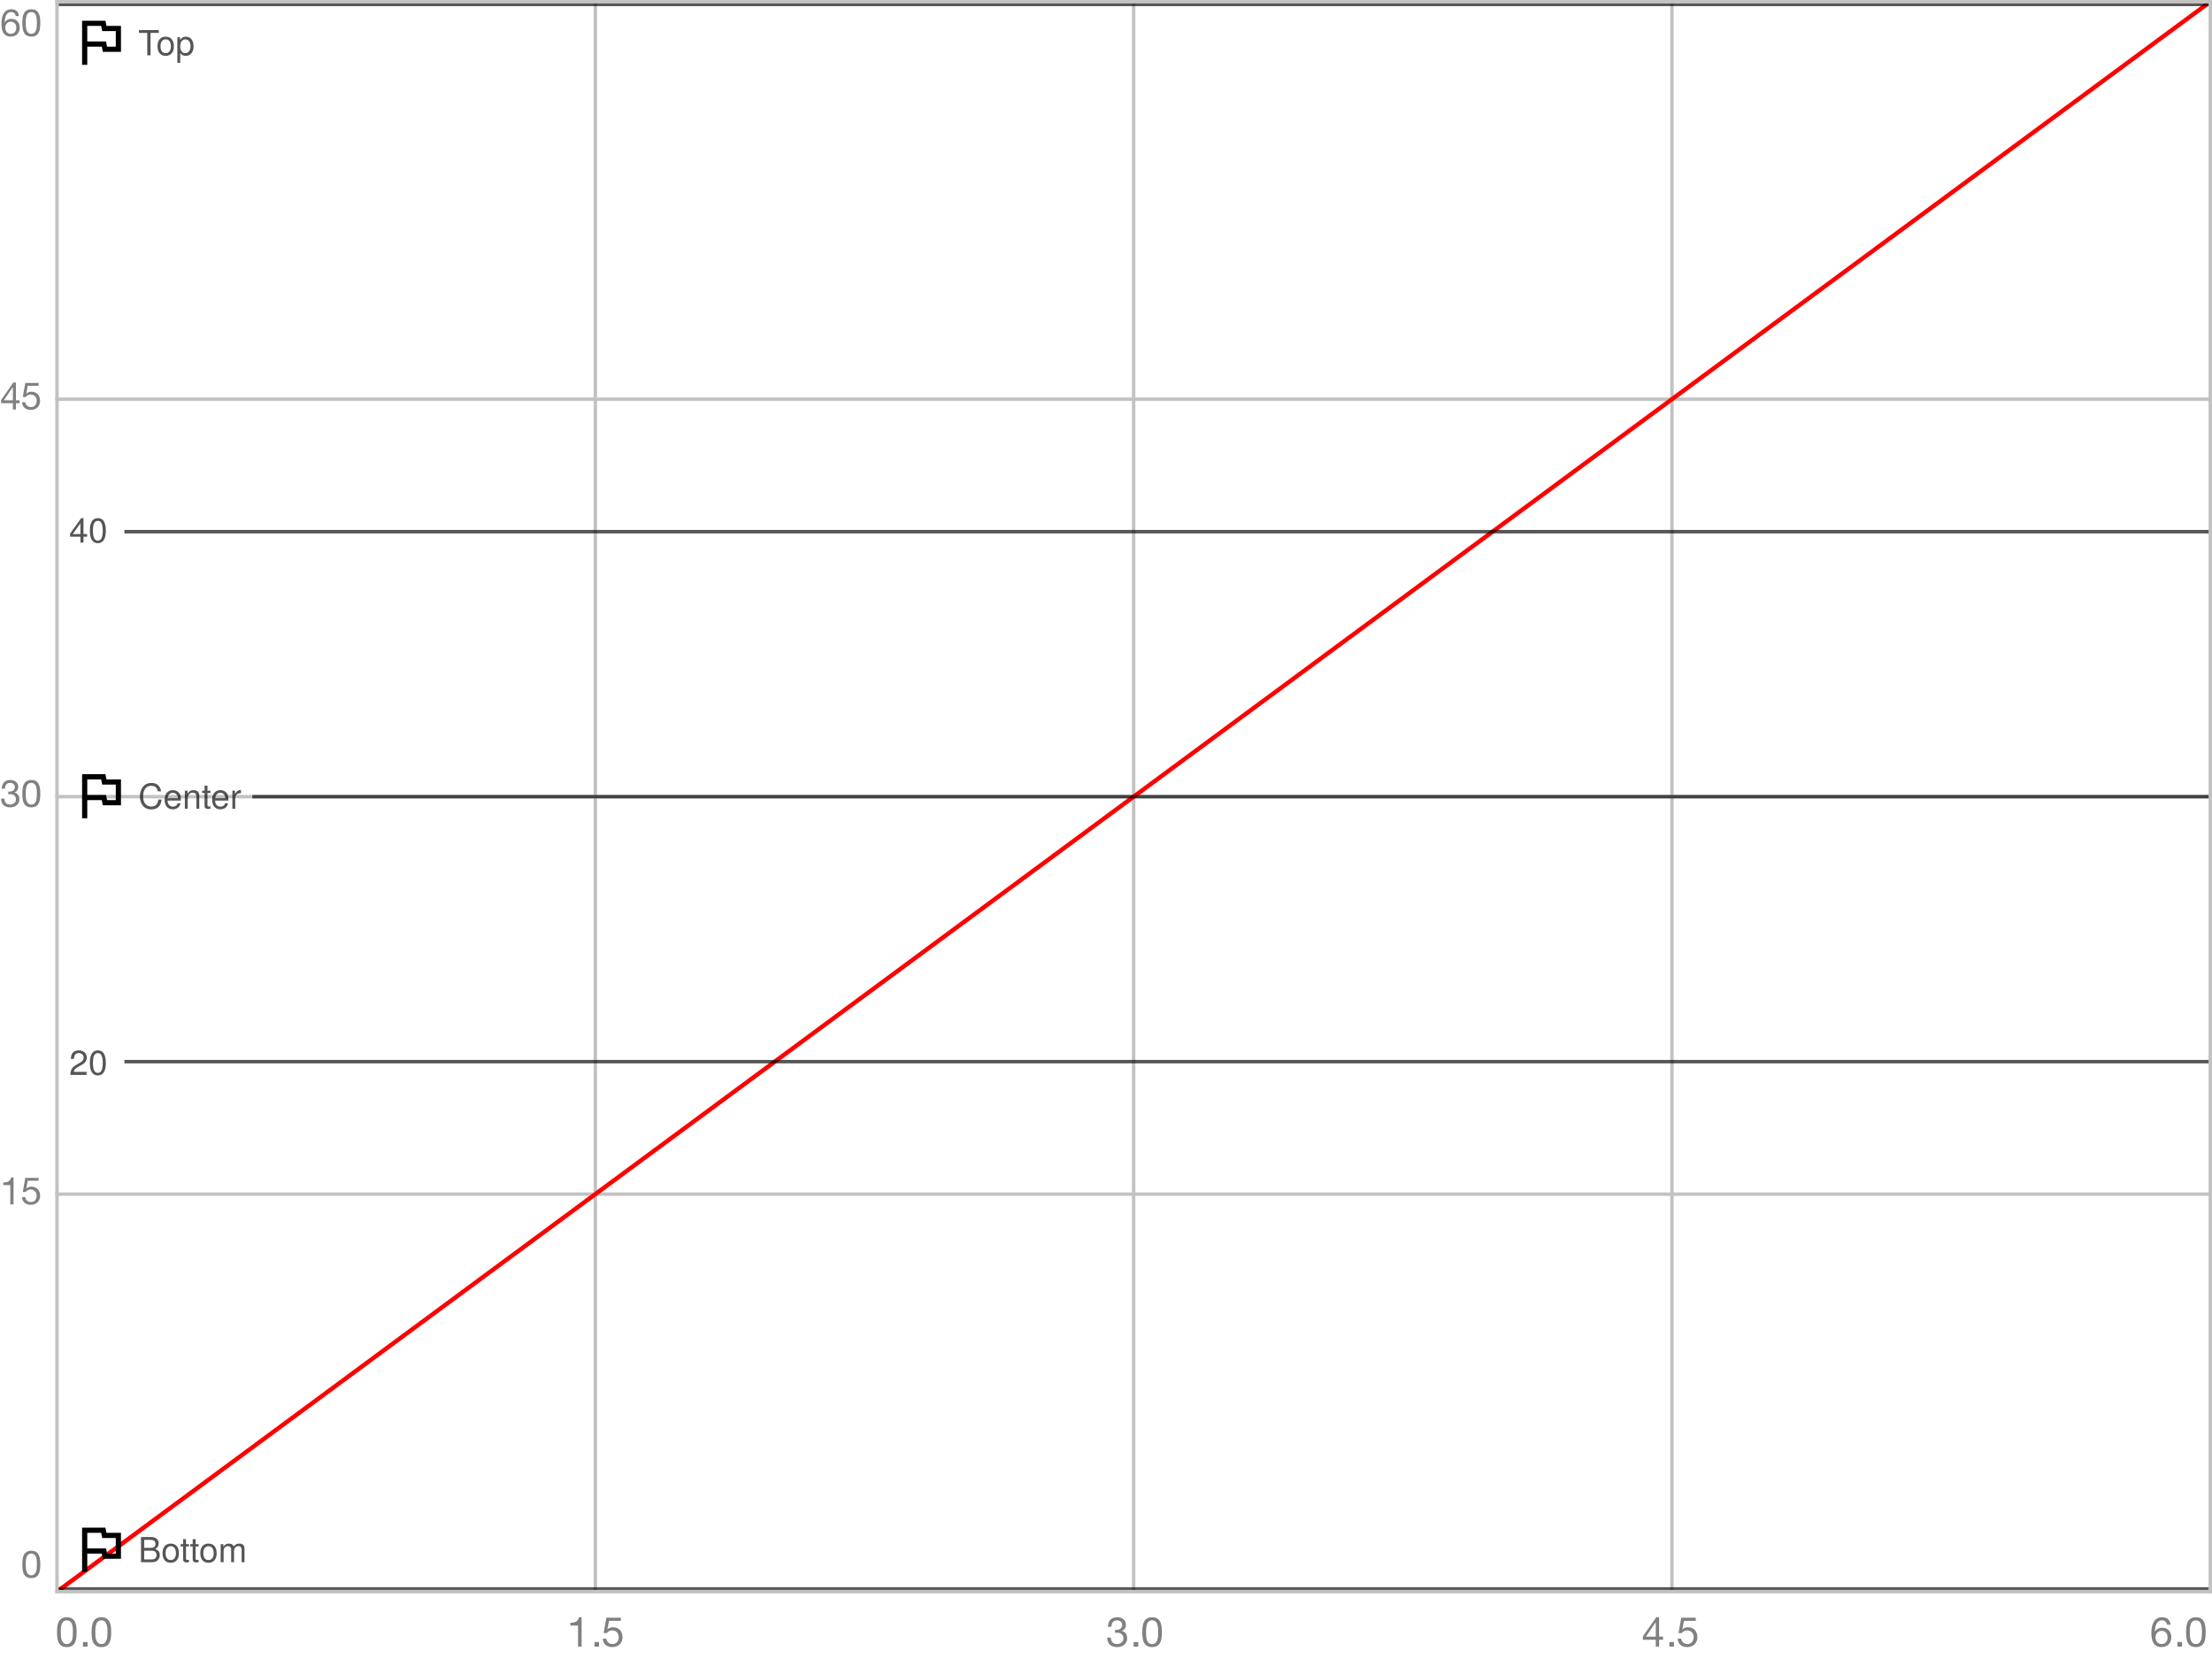
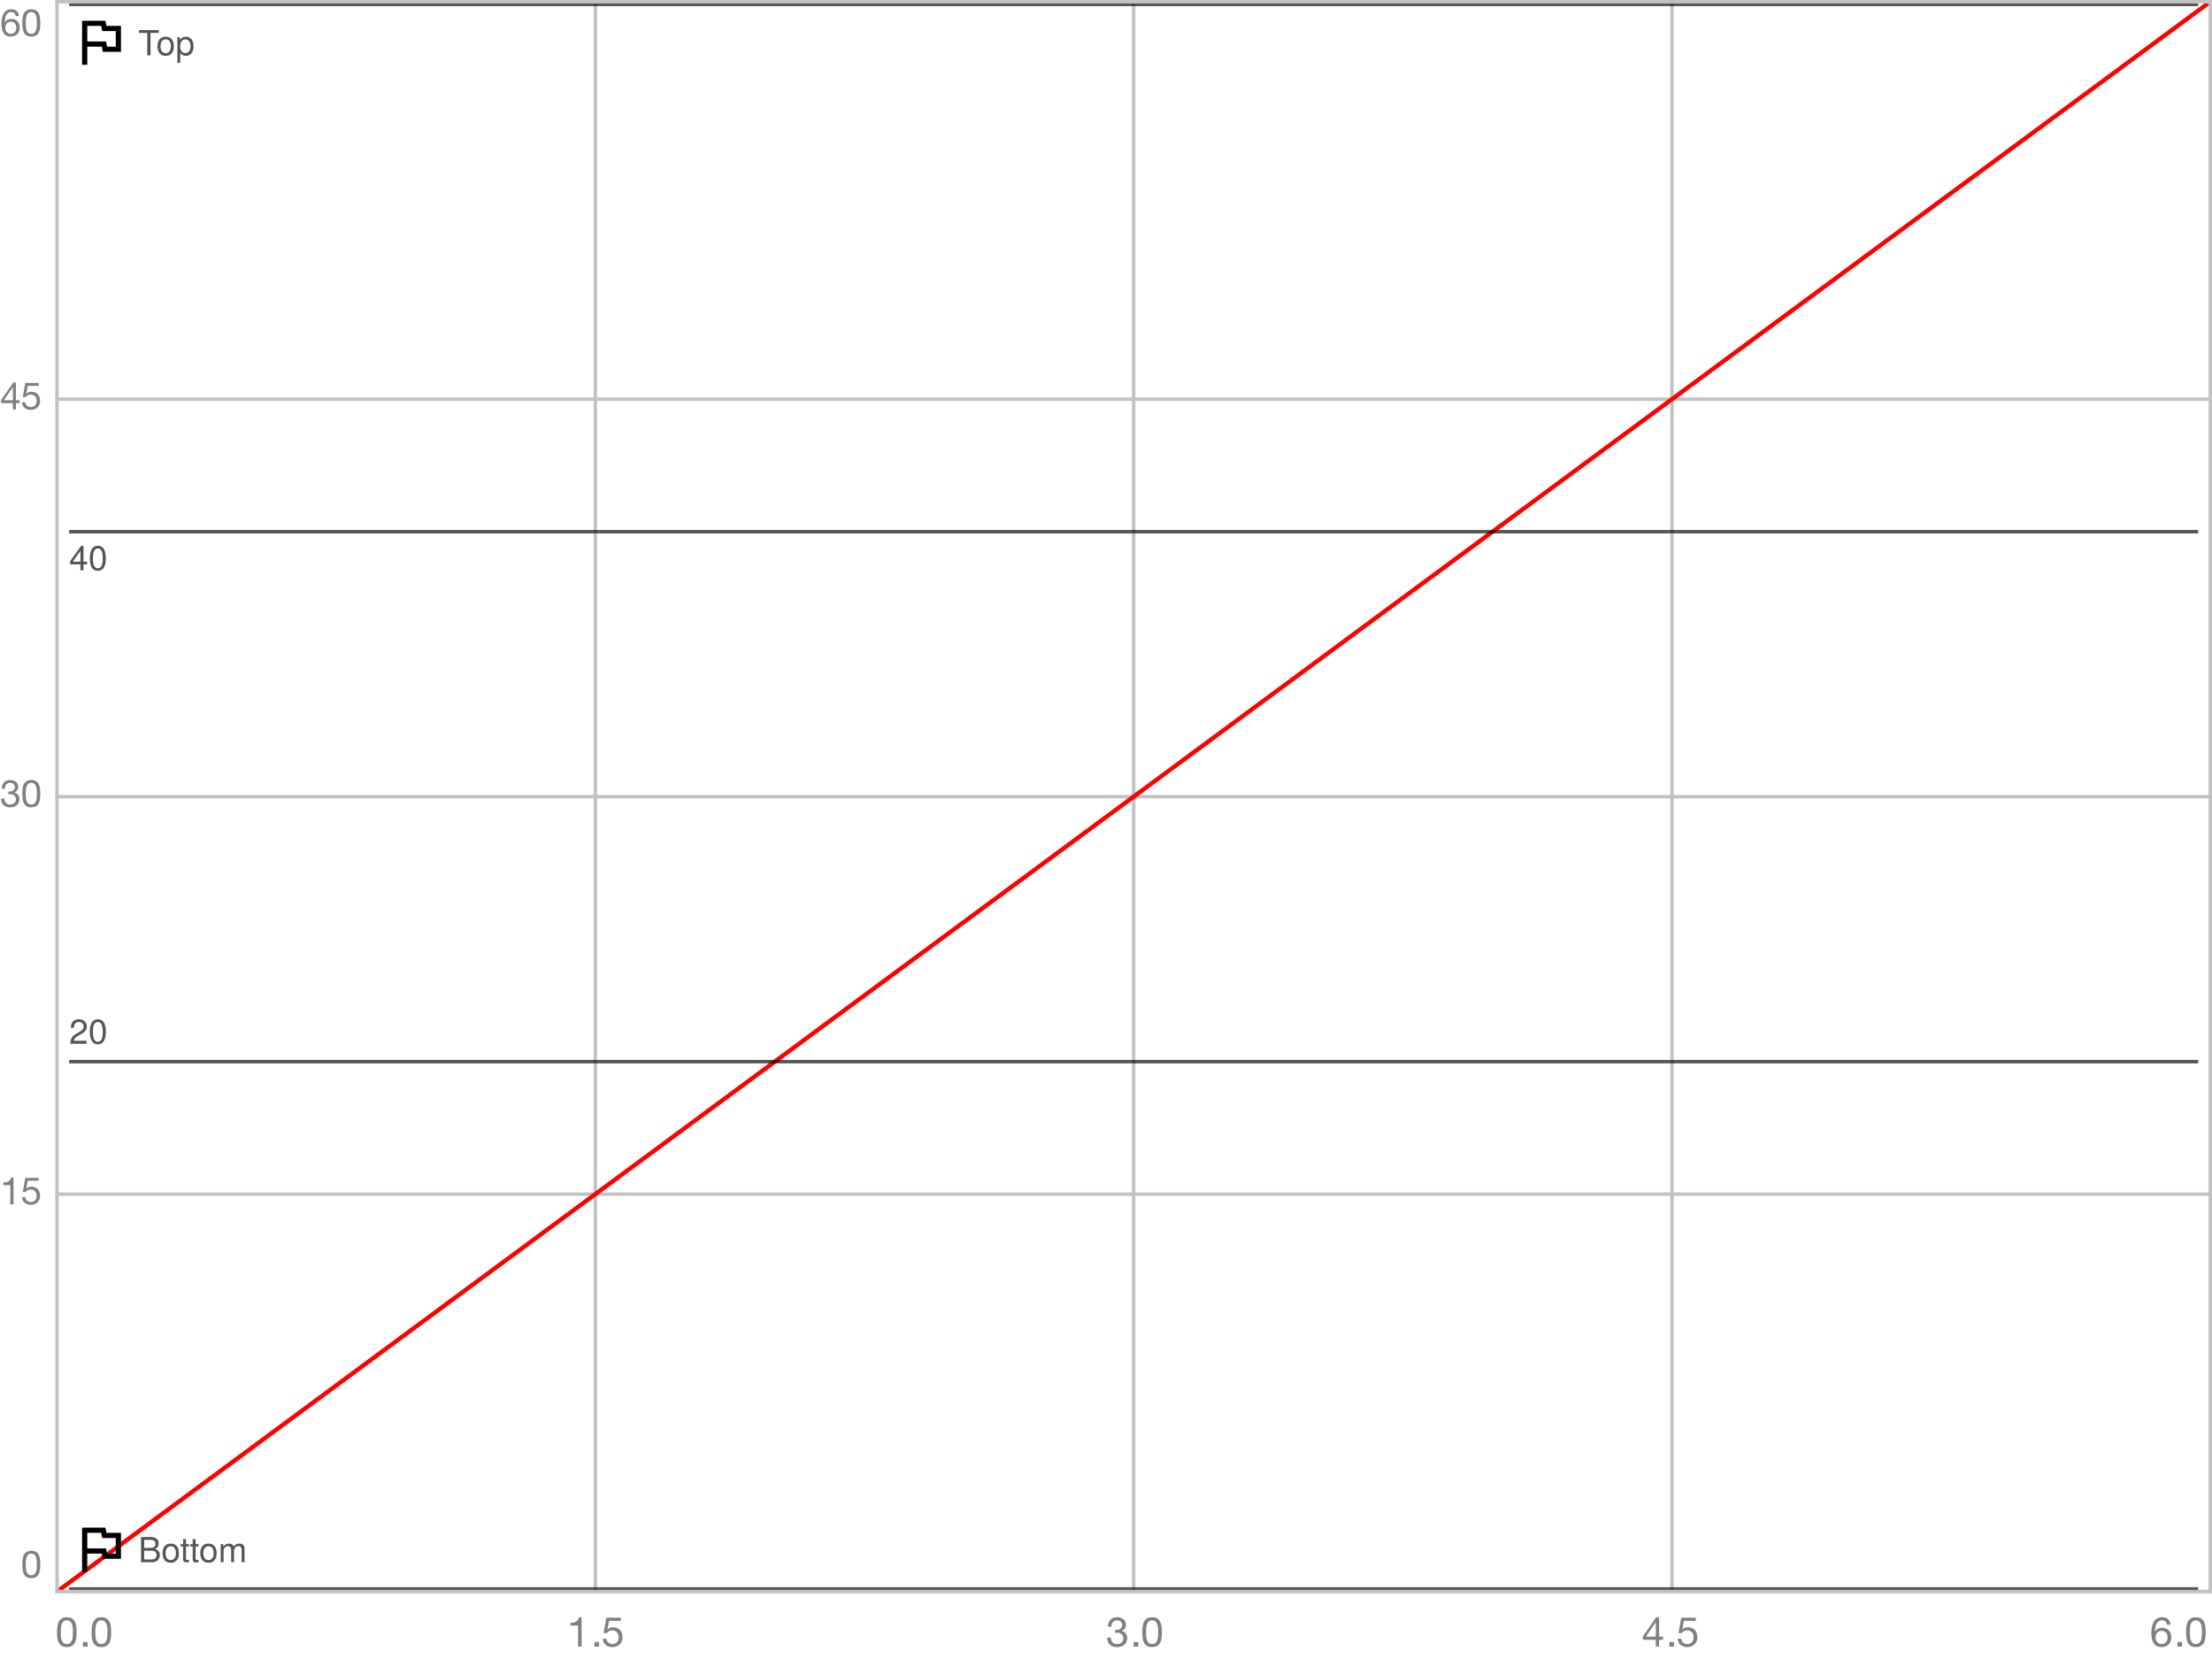
<svg xmlns="http://www.w3.org/2000/svg" color-interpolation="auto" color-rendering="auto" fill="black" fill-opacity="1" font-family="'Dialog'" font-size="12px" font-style="normal" font-weight="normal" height="480" image-rendering="auto" shape-rendering="auto" stroke="black" stroke-dasharray="none" stroke-dashoffset="0" stroke-linecap="square" stroke-linejoin="miter" stroke-miterlimit="10" stroke-opacity="1" stroke-width="1" text-rendering="auto" width="640">
  <defs id="genericDefs" />
  <g>
    <defs id="defs1">
      <clipPath clipPathUnits="userSpaceOnUse" id="clipPath1">
        <path d="M0 0 L17 0 L17 15 L0 15 L0 0 Z" />
      </clipPath>
      <clipPath clipPathUnits="userSpaceOnUse" id="clipPath2">
        <path d="M0 0 L12 0 L12 14 L0 14 L0 0 Z" />
      </clipPath>
      <clipPath clipPathUnits="userSpaceOnUse" id="clipPath3">
        <path d="M17 1 L639 1 L639 460 L17 460 L17 1 Z" />
      </clipPath>
      <clipPath clipPathUnits="userSpaceOnUse" id="clipPath4">
        <path d="M-3 -438 L619 -438 L619 21 L-3 21 L-3 -438 Z" />
      </clipPath>
      <clipPath clipPathUnits="userSpaceOnUse" id="clipPath5">
        <path d="M-0 -0 L-0 24 L24 24 L24 -0 Z" />
      </clipPath>
      <clipPath clipPathUnits="userSpaceOnUse" id="clipPath6">
-         <path d="M-3 -300 L619 -300 L619 159 L-3 159 L-3 -300 Z" />
+         <path d="M-3 -291 L619 -291 L619 168 L-3 168 L-3 -291 Z" />
      </clipPath>
      <clipPath clipPathUnits="userSpaceOnUse" id="clipPath7">
-         <path d="M-3 -220 L619 -220 L619 239 L-3 239 L-3 -220 Z" />
+         <path d="M-3 -154 L619 -154 L619 305 L-3 305 L-3 -154 Z" />
      </clipPath>
      <clipPath clipPathUnits="userSpaceOnUse" id="clipPath8">
-         <path d="M-3 -146 L619 -146 L619 313 L-3 313 L-3 -146 Z" />
+         <path d="M-3 -2 L619 -2 L619 457 L-3 457 L-3 -2 Z" />
      </clipPath>
      <clipPath clipPathUnits="userSpaceOnUse" id="clipPath9">
-         <path d="M-3 -2 L619 -2 L619 457 L-3 457 L-3 -2 Z" />
-       </clipPath>
-       <clipPath clipPathUnits="userSpaceOnUse" id="clipPath10">
        <path d="M-0 0 L-0 24 L24 24 L24 0 Z" />
      </clipPath>
    </defs>
    <g color-interpolation="linearRGB" color-rendering="optimizeQuality" fill="rgb(194,194,194)" fill-opacity="0.502" image-rendering="optimizeQuality" stroke="rgb(194,194,194)" stroke-opacity="0.502">
      <line fill="none" x1="16.5" x2="639.5" y1="460.5" y2="460.5" />
      <line fill="none" fill-opacity="1" stroke-opacity="1" x1="16.5" x2="639.5" y1="0.5" y2="0.5" />
      <line fill="none" fill-opacity="1" stroke-opacity="1" x1="16.5" x2="639.5" y1="115.5" y2="115.5" />
      <line fill="none" fill-opacity="1" stroke-opacity="1" x1="16.5" x2="639.5" y1="230.5" y2="230.5" />
      <line fill="none" fill-opacity="1" stroke-opacity="1" x1="16.5" x2="639.5" y1="345.5" y2="345.5" />
      <line fill="none" fill-opacity="1" stroke-opacity="1" x1="16.5" x2="639.5" y1="460.5" y2="460.5" />
      <line fill="none" fill-opacity="1" stroke-opacity="1" x1="16.5" x2="16.5" y1="0.5" y2="460.5" />
      <line fill="none" fill-opacity="1" stroke-opacity="1" x1="172.25" x2="172.25" y1="0.5" y2="460.5" />
      <line fill="none" fill-opacity="1" stroke-opacity="1" x1="328" x2="328" y1="0.5" y2="460.5" />
      <line fill="none" fill-opacity="1" stroke-opacity="1" x1="483.75" x2="483.75" y1="0.5" y2="460.5" />
      <line fill="none" fill-opacity="1" stroke-opacity="1" x1="639.5" x2="639.5" y1="0.5" y2="460.5" />
    </g>
    <g color-interpolation="linearRGB" color-rendering="optimizeQuality" fill="gray" font-family="'Helvetica Neue'" image-rendering="optimizeQuality" stroke="gray" transform="translate(16,465)">
      <path clip-path="url(#clipPath1)" d="M1.584 7.236 Q1.584 6.924 1.59 6.546 Q1.596 6.168 1.65 5.79 Q1.704 5.412 1.806 5.052 Q1.908 4.692 2.106 4.422 Q2.304 4.152 2.604 3.984 Q2.904 3.816 3.336 3.816 Q3.768 3.816 4.068 3.984 Q4.368 4.152 4.566 4.422 Q4.764 4.692 4.866 5.052 Q4.968 5.412 5.022 5.79 Q5.076 6.168 5.082 6.546 Q5.088 6.924 5.088 7.236 Q5.088 7.716 5.058 8.31 Q5.028 8.904 4.866 9.426 Q4.704 9.948 4.344 10.308 Q3.984 10.668 3.336 10.668 Q2.688 10.668 2.328 10.308 Q1.968 9.948 1.806 9.426 Q1.644 8.904 1.614 8.31 Q1.584 7.716 1.584 7.236 ZM0.504 7.248 Q0.504 7.716 0.528 8.22 Q0.552 8.724 0.648 9.204 Q0.744 9.684 0.924 10.11 Q1.104 10.536 1.416 10.86 Q1.728 11.184 2.202 11.37 Q2.676 11.556 3.336 11.556 Q4.008 11.556 4.476 11.37 Q4.944 11.184 5.256 10.86 Q5.568 10.536 5.748 10.11 Q5.928 9.684 6.024 9.204 Q6.12 8.724 6.144 8.22 Q6.168 7.716 6.168 7.248 Q6.168 6.78 6.144 6.276 Q6.12 5.772 6.024 5.292 Q5.928 4.812 5.748 4.38 Q5.568 3.948 5.256 3.624 Q4.944 3.3 4.47 3.108 Q3.996 2.916 3.336 2.916 Q2.676 2.916 2.202 3.108 Q1.728 3.3 1.416 3.624 Q1.104 3.948 0.924 4.38 Q0.744 4.812 0.648 5.292 Q0.552 5.772 0.528 6.276 Q0.504 6.78 0.504 7.248 ZM7.996 10.092 L7.996 11.424 L9.328 11.424 L9.328 10.092 ZM11.584 7.236 Q11.584 6.924 11.59 6.546 Q11.596 6.168 11.65 5.79 Q11.704 5.412 11.806 5.052 Q11.908 4.692 12.106 4.422 Q12.304 4.152 12.604 3.984 Q12.904 3.816 13.336 3.816 Q13.768 3.816 14.068 3.984 Q14.368 4.152 14.566 4.422 Q14.764 4.692 14.866 5.052 Q14.968 5.412 15.022 5.79 Q15.076 6.168 15.082 6.546 Q15.088 6.924 15.088 7.236 Q15.088 7.716 15.058 8.31 Q15.028 8.904 14.866 9.426 Q14.704 9.948 14.344 10.308 Q13.984 10.668 13.336 10.668 Q12.688 10.668 12.328 10.308 Q11.968 9.948 11.806 9.426 Q11.644 8.904 11.614 8.31 Q11.584 7.716 11.584 7.236 ZM10.504 7.248 Q10.504 7.716 10.528 8.22 Q10.552 8.724 10.648 9.204 Q10.744 9.684 10.924 10.11 Q11.104 10.536 11.416 10.86 Q11.728 11.184 12.202 11.37 Q12.676 11.556 13.336 11.556 Q14.008 11.556 14.476 11.37 Q14.944 11.184 15.256 10.86 Q15.568 10.536 15.748 10.11 Q15.928 9.684 16.024 9.204 Q16.12 8.724 16.144 8.22 Q16.168 7.716 16.168 7.248 Q16.168 6.78 16.144 6.276 Q16.12 5.772 16.024 5.292 Q15.928 4.812 15.748 4.38 Q15.568 3.948 15.256 3.624 Q14.944 3.3 14.47 3.108 Q13.996 2.916 13.336 2.916 Q12.676 2.916 12.202 3.108 Q11.728 3.3 11.416 3.624 Q11.104 3.948 10.924 4.38 Q10.744 4.812 10.648 5.292 Q10.552 5.772 10.528 6.276 Q10.504 6.78 10.504 7.248 Z" stroke="none" />
    </g>
    <g color-interpolation="linearRGB" color-rendering="optimizeQuality" fill="gray" font-family="'Helvetica Neue'" image-rendering="optimizeQuality" stroke="gray" transform="translate(164,465)">
      <path clip-path="url(#clipPath1)" d="M4.272 11.424 L4.272 2.916 L3.492 2.916 Q3.408 3.396 3.18 3.708 Q2.952 4.02 2.622 4.2 Q2.292 4.38 1.884 4.446 Q1.476 4.512 1.044 4.512 L1.044 5.328 L3.252 5.328 L3.252 11.424 ZM7.996 10.092 L7.996 11.424 L9.328 11.424 L9.328 10.092 ZM15.64 3.96 L15.64 3.06 L11.44 3.06 L10.648 7.476 L11.524 7.524 Q11.824 7.164 12.214 6.942 Q12.604 6.72 13.108 6.72 Q13.54 6.72 13.894 6.864 Q14.248 7.008 14.5 7.266 Q14.752 7.524 14.89 7.878 Q15.028 8.232 15.028 8.652 Q15.028 9.156 14.884 9.534 Q14.74 9.912 14.494 10.164 Q14.248 10.416 13.918 10.542 Q13.588 10.668 13.228 10.668 Q12.844 10.668 12.526 10.554 Q12.208 10.44 11.974 10.23 Q11.74 10.02 11.602 9.738 Q11.464 9.456 11.44 9.132 L10.42 9.132 Q10.432 9.708 10.648 10.164 Q10.864 10.62 11.236 10.926 Q11.608 11.232 12.094 11.394 Q12.58 11.556 13.132 11.556 Q13.876 11.556 14.434 11.322 Q14.992 11.088 15.364 10.692 Q15.736 10.296 15.922 9.786 Q16.108 9.276 16.108 8.736 Q16.108 8.004 15.892 7.458 Q15.676 6.912 15.304 6.546 Q14.932 6.18 14.428 6 Q13.924 5.82 13.36 5.82 Q12.928 5.82 12.49 5.97 Q12.052 6.12 11.776 6.432 L11.752 6.408 L12.208 3.96 Z" stroke="none" />
    </g>
    <g color-interpolation="linearRGB" color-rendering="optimizeQuality" fill="gray" font-family="'Helvetica Neue'" image-rendering="optimizeQuality" stroke="gray" transform="translate(320,465)">
      <path clip-path="url(#clipPath1)" d="M2.616 6.564 L2.616 7.428 Q2.904 7.392 3.228 7.392 Q3.612 7.392 3.942 7.494 Q4.272 7.596 4.512 7.806 Q4.752 8.016 4.896 8.322 Q5.04 8.628 5.04 9.024 Q5.04 9.408 4.89 9.714 Q4.74 10.02 4.488 10.23 Q4.236 10.44 3.9 10.554 Q3.564 10.668 3.192 10.668 Q2.316 10.668 1.86 10.146 Q1.404 9.624 1.38 8.796 L0.36 8.796 Q0.348 9.456 0.546 9.972 Q0.744 10.488 1.116 10.842 Q1.488 11.196 2.016 11.376 Q2.544 11.556 3.192 11.556 Q3.792 11.556 4.326 11.394 Q4.86 11.232 5.256 10.908 Q5.652 10.584 5.886 10.098 Q6.12 9.612 6.12 8.976 Q6.12 8.208 5.742 7.644 Q5.364 7.08 4.584 6.912 L4.584 6.888 Q5.088 6.66 5.424 6.216 Q5.76 5.772 5.76 5.196 Q5.76 4.608 5.562 4.176 Q5.364 3.744 5.016 3.468 Q4.668 3.192 4.194 3.054 Q3.72 2.916 3.168 2.916 Q2.532 2.916 2.046 3.12 Q1.56 3.324 1.236 3.684 Q0.912 4.044 0.738 4.548 Q0.564 5.052 0.54 5.664 L1.56 5.664 Q1.56 5.292 1.656 4.956 Q1.752 4.62 1.95 4.368 Q2.148 4.116 2.454 3.966 Q2.76 3.816 3.168 3.816 Q3.816 3.816 4.248 4.158 Q4.68 4.5 4.68 5.184 Q4.68 5.52 4.548 5.784 Q4.416 6.048 4.194 6.222 Q3.972 6.396 3.678 6.486 Q3.384 6.576 3.06 6.576 L2.844 6.576 Q2.784 6.576 2.724 6.576 Q2.676 6.576 2.616 6.564 ZM7.996 10.092 L7.996 11.424 L9.328 11.424 L9.328 10.092 ZM11.584 7.236 Q11.584 6.924 11.59 6.546 Q11.596 6.168 11.65 5.79 Q11.704 5.412 11.806 5.052 Q11.908 4.692 12.106 4.422 Q12.304 4.152 12.604 3.984 Q12.904 3.816 13.336 3.816 Q13.768 3.816 14.068 3.984 Q14.368 4.152 14.566 4.422 Q14.764 4.692 14.866 5.052 Q14.968 5.412 15.022 5.79 Q15.076 6.168 15.082 6.546 Q15.088 6.924 15.088 7.236 Q15.088 7.716 15.058 8.31 Q15.028 8.904 14.866 9.426 Q14.704 9.948 14.344 10.308 Q13.984 10.668 13.336 10.668 Q12.688 10.668 12.328 10.308 Q11.968 9.948 11.806 9.426 Q11.644 8.904 11.614 8.31 Q11.584 7.716 11.584 7.236 ZM10.504 7.248 Q10.504 7.716 10.528 8.22 Q10.552 8.724 10.648 9.204 Q10.744 9.684 10.924 10.11 Q11.104 10.536 11.416 10.86 Q11.728 11.184 12.202 11.37 Q12.676 11.556 13.336 11.556 Q14.008 11.556 14.476 11.37 Q14.944 11.184 15.256 10.86 Q15.568 10.536 15.748 10.11 Q15.928 9.684 16.024 9.204 Q16.12 8.724 16.144 8.22 Q16.168 7.716 16.168 7.248 Q16.168 6.78 16.144 6.276 Q16.12 5.772 16.024 5.292 Q15.928 4.812 15.748 4.38 Q15.568 3.948 15.256 3.624 Q14.944 3.3 14.47 3.108 Q13.996 2.916 13.336 2.916 Q12.676 2.916 12.202 3.108 Q11.728 3.3 11.416 3.624 Q11.104 3.948 10.924 4.38 Q10.744 4.812 10.648 5.292 Q10.552 5.772 10.528 6.276 Q10.504 6.78 10.504 7.248 Z" stroke="none" />
    </g>
    <g color-interpolation="linearRGB" color-rendering="optimizeQuality" fill="gray" font-family="'Helvetica Neue'" image-rendering="optimizeQuality" stroke="gray" transform="translate(475,465)">
      <path clip-path="url(#clipPath1)" d="M4.068 8.532 L1.212 8.532 L4.044 4.368 L4.068 4.368 ZM5.028 8.532 L5.028 2.916 L4.212 2.916 L0.336 8.448 L0.336 9.432 L4.068 9.432 L4.068 11.424 L5.028 11.424 L5.028 9.432 L6.18 9.432 L6.18 8.532 ZM7.996 10.092 L7.996 11.424 L9.328 11.424 L9.328 10.092 ZM15.64 3.96 L15.64 3.06 L11.44 3.06 L10.648 7.476 L11.524 7.524 Q11.824 7.164 12.214 6.942 Q12.604 6.72 13.108 6.72 Q13.54 6.72 13.894 6.864 Q14.248 7.008 14.5 7.266 Q14.752 7.524 14.89 7.878 Q15.028 8.232 15.028 8.652 Q15.028 9.156 14.884 9.534 Q14.74 9.912 14.494 10.164 Q14.248 10.416 13.918 10.542 Q13.588 10.668 13.228 10.668 Q12.844 10.668 12.526 10.554 Q12.208 10.44 11.974 10.23 Q11.74 10.02 11.602 9.738 Q11.464 9.456 11.44 9.132 L10.42 9.132 Q10.432 9.708 10.648 10.164 Q10.864 10.62 11.236 10.926 Q11.608 11.232 12.094 11.394 Q12.58 11.556 13.132 11.556 Q13.876 11.556 14.434 11.322 Q14.992 11.088 15.364 10.692 Q15.736 10.296 15.922 9.786 Q16.108 9.276 16.108 8.736 Q16.108 8.004 15.892 7.458 Q15.676 6.912 15.304 6.546 Q14.932 6.18 14.428 6 Q13.924 5.82 13.36 5.82 Q12.928 5.82 12.49 5.97 Q12.052 6.12 11.776 6.432 L11.752 6.408 L12.208 3.96 Z" stroke="none" />
    </g>
    <g color-interpolation="linearRGB" color-rendering="optimizeQuality" fill="gray" font-family="'Helvetica Neue'" image-rendering="optimizeQuality" stroke="gray" transform="translate(622,465)">
      <path clip-path="url(#clipPath1)" d="M4.968 5.088 L5.988 5.088 Q5.892 4.032 5.268 3.474 Q4.644 2.916 3.588 2.916 Q2.676 2.916 2.076 3.3 Q1.476 3.684 1.116 4.32 Q0.756 4.956 0.606 5.778 Q0.456 6.6 0.456 7.476 Q0.456 8.148 0.558 8.868 Q0.66 9.588 0.972 10.188 Q1.284 10.788 1.86 11.172 Q2.436 11.556 3.384 11.556 Q4.188 11.556 4.734 11.286 Q5.28 11.016 5.61 10.602 Q5.94 10.188 6.084 9.684 Q6.228 9.18 6.228 8.712 Q6.228 8.124 6.048 7.62 Q5.868 7.116 5.538 6.744 Q5.208 6.372 4.722 6.162 Q4.236 5.952 3.624 5.952 Q2.928 5.952 2.394 6.216 Q1.86 6.48 1.5 7.068 L1.476 7.044 Q1.488 6.552 1.572 5.988 Q1.656 5.424 1.878 4.938 Q2.1 4.452 2.496 4.134 Q2.892 3.816 3.54 3.816 Q4.152 3.816 4.524 4.164 Q4.896 4.512 4.968 5.088 ZM3.432 6.852 Q3.864 6.852 4.188 7.008 Q4.512 7.164 4.728 7.422 Q4.944 7.68 5.046 8.034 Q5.148 8.388 5.148 8.784 Q5.148 9.156 5.034 9.498 Q4.92 9.84 4.704 10.104 Q4.488 10.368 4.17 10.518 Q3.852 10.668 3.432 10.668 Q3.012 10.668 2.682 10.518 Q2.352 10.368 2.13 10.116 Q1.908 9.864 1.788 9.516 Q1.668 9.168 1.668 8.772 Q1.668 8.376 1.782 8.022 Q1.896 7.668 2.124 7.41 Q2.352 7.152 2.676 7.002 Q3 6.852 3.432 6.852 ZM7.996 10.092 L7.996 11.424 L9.328 11.424 L9.328 10.092 ZM11.584 7.236 Q11.584 6.924 11.59 6.546 Q11.596 6.168 11.65 5.79 Q11.704 5.412 11.806 5.052 Q11.908 4.692 12.106 4.422 Q12.304 4.152 12.604 3.984 Q12.904 3.816 13.336 3.816 Q13.768 3.816 14.068 3.984 Q14.368 4.152 14.566 4.422 Q14.764 4.692 14.866 5.052 Q14.968 5.412 15.022 5.79 Q15.076 6.168 15.082 6.546 Q15.088 6.924 15.088 7.236 Q15.088 7.716 15.058 8.31 Q15.028 8.904 14.866 9.426 Q14.704 9.948 14.344 10.308 Q13.984 10.668 13.336 10.668 Q12.688 10.668 12.328 10.308 Q11.968 9.948 11.806 9.426 Q11.644 8.904 11.614 8.31 Q11.584 7.716 11.584 7.236 ZM10.504 7.248 Q10.504 7.716 10.528 8.22 Q10.552 8.724 10.648 9.204 Q10.744 9.684 10.924 10.11 Q11.104 10.536 11.416 10.86 Q11.728 11.184 12.202 11.37 Q12.676 11.556 13.336 11.556 Q14.008 11.556 14.476 11.37 Q14.944 11.184 15.256 10.86 Q15.568 10.536 15.748 10.11 Q15.928 9.684 16.024 9.204 Q16.12 8.724 16.144 8.22 Q16.168 7.716 16.168 7.248 Q16.168 6.78 16.144 6.276 Q16.12 5.772 16.024 5.292 Q15.928 4.812 15.748 4.38 Q15.568 3.948 15.256 3.624 Q14.944 3.3 14.47 3.108 Q13.996 2.916 13.336 2.916 Q12.676 2.916 12.202 3.108 Q11.728 3.3 11.416 3.624 Q11.104 3.948 10.924 4.38 Q10.744 4.812 10.648 5.292 Q10.552 5.772 10.528 6.276 Q10.504 6.78 10.504 7.248 Z" stroke="none" />
    </g>
    <g color-interpolation="linearRGB" color-rendering="optimizeQuality" fill="gray" font-family="'Helvetica Neue'" font-size="11px" image-rendering="optimizeQuality" stroke="gray" transform="translate(0,446)">
      <path clip-path="url(#clipPath2)" d="M7.452 6.633 Q7.452 6.347 7.457 6 Q7.463 5.654 7.513 5.308 Q7.562 4.961 7.655 4.631 Q7.749 4.301 7.931 4.053 Q8.112 3.806 8.387 3.652 Q8.662 3.498 9.058 3.498 Q9.454 3.498 9.729 3.652 Q10.004 3.806 10.185 4.053 Q10.367 4.301 10.46 4.631 Q10.554 4.961 10.604 5.308 Q10.653 5.654 10.659 6 Q10.664 6.347 10.664 6.633 Q10.664 7.073 10.636 7.617 Q10.609 8.162 10.46 8.64 Q10.312 9.119 9.982 9.449 Q9.652 9.779 9.058 9.779 Q8.464 9.779 8.134 9.449 Q7.804 9.119 7.655 8.64 Q7.507 8.162 7.479 7.617 Q7.452 7.073 7.452 6.633 ZM6.462 6.644 Q6.462 7.073 6.484 7.535 Q6.506 7.997 6.594 8.437 Q6.682 8.877 6.847 9.268 Q7.012 9.658 7.298 9.955 Q7.584 10.252 8.018 10.422 Q8.453 10.593 9.058 10.593 Q9.674 10.593 10.103 10.422 Q10.532 10.252 10.818 9.955 Q11.104 9.658 11.269 9.268 Q11.434 8.877 11.522 8.437 Q11.61 7.997 11.632 7.535 Q11.654 7.073 11.654 6.644 Q11.654 6.215 11.632 5.753 Q11.61 5.291 11.522 4.851 Q11.434 4.411 11.269 4.015 Q11.104 3.619 10.818 3.322 Q10.532 3.025 10.098 2.849 Q9.663 2.673 9.058 2.673 Q8.453 2.673 8.018 2.849 Q7.584 3.025 7.298 3.322 Q7.012 3.619 6.847 4.015 Q6.682 4.411 6.594 4.851 Q6.506 5.291 6.484 5.753 Q6.462 6.215 6.462 6.644 Z" stroke="none" />
    </g>
    <g color-interpolation="linearRGB" color-rendering="optimizeQuality" fill="gray" font-family="'Helvetica Neue'" font-size="11px" image-rendering="optimizeQuality" stroke="gray" transform="translate(0,338)">
      <path clip-path="url(#clipPath2)" d="M3.916 10.472 L3.916 2.673 L3.201 2.673 Q3.124 3.113 2.915 3.399 Q2.706 3.685 2.404 3.85 Q2.101 4.015 1.727 4.075 Q1.353 4.136 0.957 4.136 L0.957 4.884 L2.981 4.884 L2.981 10.472 ZM11.17 3.63 L11.17 2.805 L7.32 2.805 L6.594 6.853 L7.397 6.897 Q7.672 6.567 8.03 6.364 Q8.387 6.16 8.849 6.16 Q9.245 6.16 9.569 6.292 Q9.894 6.424 10.125 6.66 Q10.356 6.897 10.482 7.221 Q10.609 7.546 10.609 7.931 Q10.609 8.393 10.477 8.739 Q10.345 9.086 10.12 9.317 Q9.894 9.548 9.591 9.664 Q9.289 9.779 8.959 9.779 Q8.607 9.779 8.316 9.675 Q8.024 9.57 7.809 9.377 Q7.595 9.185 7.468 8.927 Q7.342 8.668 7.32 8.371 L6.385 8.371 Q6.396 8.899 6.594 9.317 Q6.792 9.735 7.133 10.015 Q7.474 10.296 7.92 10.444 Q8.365 10.593 8.871 10.593 Q9.553 10.593 10.065 10.379 Q10.576 10.164 10.917 9.801 Q11.258 9.438 11.428 8.97 Q11.599 8.503 11.599 8.008 Q11.599 7.337 11.401 6.837 Q11.203 6.336 10.862 6 Q10.521 5.665 10.059 5.5 Q9.597 5.335 9.08 5.335 Q8.684 5.335 8.283 5.473 Q7.881 5.61 7.628 5.896 L7.606 5.874 L8.024 3.63 Z" stroke="none" />
    </g>
    <g color-interpolation="linearRGB" color-rendering="optimizeQuality" fill="gray" font-family="'Helvetica Neue'" font-size="11px" image-rendering="optimizeQuality" stroke="gray" transform="translate(0,223)">
      <path clip-path="url(#clipPath2)" d="M2.398 6.017 L2.398 6.809 Q2.662 6.776 2.959 6.776 Q3.311 6.776 3.614 6.87 Q3.916 6.963 4.136 7.155 Q4.356 7.348 4.488 7.628 Q4.62 7.909 4.62 8.272 Q4.62 8.624 4.482 8.905 Q4.345 9.185 4.114 9.377 Q3.883 9.57 3.575 9.675 Q3.267 9.779 2.926 9.779 Q2.123 9.779 1.705 9.3 Q1.287 8.822 1.265 8.063 L0.33 8.063 Q0.319 8.668 0.5 9.141 Q0.682 9.614 1.023 9.938 Q1.364 10.263 1.848 10.428 Q2.332 10.593 2.926 10.593 Q3.476 10.593 3.966 10.444 Q4.455 10.296 4.818 9.999 Q5.181 9.702 5.396 9.257 Q5.61 8.811 5.61 8.228 Q5.61 7.524 5.263 7.007 Q4.917 6.49 4.202 6.336 L4.202 6.314 Q4.664 6.105 4.972 5.698 Q5.28 5.291 5.28 4.763 Q5.28 4.224 5.098 3.828 Q4.917 3.432 4.598 3.179 Q4.279 2.926 3.845 2.8 Q3.41 2.673 2.904 2.673 Q2.321 2.673 1.875 2.86 Q1.43 3.047 1.133 3.377 Q0.836 3.707 0.676 4.169 Q0.517 4.631 0.495 5.192 L1.43 5.192 Q1.43 4.851 1.518 4.543 Q1.606 4.235 1.788 4.004 Q1.969 3.773 2.249 3.635 Q2.53 3.498 2.904 3.498 Q3.498 3.498 3.894 3.812 Q4.29 4.125 4.29 4.752 Q4.29 5.06 4.169 5.302 Q4.048 5.544 3.845 5.704 Q3.641 5.863 3.372 5.946 Q3.102 6.028 2.805 6.028 L2.607 6.028 Q2.552 6.028 2.497 6.028 Q2.453 6.028 2.398 6.017 ZM7.452 6.633 Q7.452 6.347 7.457 6 Q7.463 5.654 7.513 5.308 Q7.562 4.961 7.655 4.631 Q7.749 4.301 7.931 4.053 Q8.112 3.806 8.387 3.652 Q8.662 3.498 9.058 3.498 Q9.454 3.498 9.729 3.652 Q10.004 3.806 10.185 4.053 Q10.367 4.301 10.46 4.631 Q10.554 4.961 10.604 5.308 Q10.653 5.654 10.659 6 Q10.664 6.347 10.664 6.633 Q10.664 7.073 10.636 7.617 Q10.609 8.162 10.46 8.64 Q10.312 9.119 9.982 9.449 Q9.652 9.779 9.058 9.779 Q8.464 9.779 8.134 9.449 Q7.804 9.119 7.655 8.64 Q7.507 8.162 7.479 7.617 Q7.452 7.073 7.452 6.633 ZM6.462 6.644 Q6.462 7.073 6.484 7.535 Q6.506 7.997 6.594 8.437 Q6.682 8.877 6.847 9.268 Q7.012 9.658 7.298 9.955 Q7.584 10.252 8.018 10.422 Q8.453 10.593 9.058 10.593 Q9.674 10.593 10.103 10.422 Q10.532 10.252 10.818 9.955 Q11.104 9.658 11.269 9.268 Q11.434 8.877 11.522 8.437 Q11.61 7.997 11.632 7.535 Q11.654 7.073 11.654 6.644 Q11.654 6.215 11.632 5.753 Q11.61 5.291 11.522 4.851 Q11.434 4.411 11.269 4.015 Q11.104 3.619 10.818 3.322 Q10.532 3.025 10.098 2.849 Q9.663 2.673 9.058 2.673 Q8.453 2.673 8.018 2.849 Q7.584 3.025 7.298 3.322 Q7.012 3.619 6.847 4.015 Q6.682 4.411 6.594 4.851 Q6.506 5.291 6.484 5.753 Q6.462 6.215 6.462 6.644 Z" stroke="none" />
    </g>
    <g color-interpolation="linearRGB" color-rendering="optimizeQuality" fill="gray" font-family="'Helvetica Neue'" font-size="11px" image-rendering="optimizeQuality" stroke="gray" transform="translate(0,108)">
      <path clip-path="url(#clipPath2)" d="M3.729 7.821 L1.111 7.821 L3.707 4.004 L3.729 4.004 ZM4.609 7.821 L4.609 2.673 L3.861 2.673 L0.308 7.744 L0.308 8.646 L3.729 8.646 L3.729 10.472 L4.609 10.472 L4.609 8.646 L5.665 8.646 L5.665 7.821 ZM11.17 3.63 L11.17 2.805 L7.32 2.805 L6.594 6.853 L7.397 6.897 Q7.672 6.567 8.03 6.364 Q8.387 6.16 8.849 6.16 Q9.245 6.16 9.569 6.292 Q9.894 6.424 10.125 6.66 Q10.356 6.897 10.482 7.221 Q10.609 7.546 10.609 7.931 Q10.609 8.393 10.477 8.739 Q10.345 9.086 10.12 9.317 Q9.894 9.548 9.591 9.664 Q9.289 9.779 8.959 9.779 Q8.607 9.779 8.316 9.675 Q8.024 9.57 7.809 9.377 Q7.595 9.185 7.468 8.927 Q7.342 8.668 7.32 8.371 L6.385 8.371 Q6.396 8.899 6.594 9.317 Q6.792 9.735 7.133 10.015 Q7.474 10.296 7.92 10.444 Q8.365 10.593 8.871 10.593 Q9.553 10.593 10.065 10.379 Q10.576 10.164 10.917 9.801 Q11.258 9.438 11.428 8.97 Q11.599 8.503 11.599 8.008 Q11.599 7.337 11.401 6.837 Q11.203 6.336 10.862 6 Q10.521 5.665 10.059 5.5 Q9.597 5.335 9.08 5.335 Q8.684 5.335 8.283 5.473 Q7.881 5.61 7.628 5.896 L7.606 5.874 L8.024 3.63 Z" stroke="none" />
    </g>
    <g color-interpolation="linearRGB" color-rendering="optimizeQuality" fill="gray" font-family="'Helvetica Neue'" font-size="11px" image-rendering="optimizeQuality" stroke="gray">
      <path clip-path="url(#clipPath2)" d="M4.554 4.664 L5.489 4.664 Q5.401 3.696 4.829 3.184 Q4.257 2.673 3.289 2.673 Q2.453 2.673 1.903 3.025 Q1.353 3.377 1.023 3.96 Q0.693 4.543 0.555 5.296 Q0.418 6.05 0.418 6.853 Q0.418 7.469 0.511 8.129 Q0.605 8.789 0.891 9.339 Q1.177 9.889 1.705 10.241 Q2.233 10.593 3.102 10.593 Q3.839 10.593 4.34 10.345 Q4.84 10.098 5.143 9.719 Q5.445 9.339 5.577 8.877 Q5.709 8.415 5.709 7.986 Q5.709 7.447 5.544 6.985 Q5.379 6.523 5.077 6.182 Q4.774 5.841 4.329 5.649 Q3.883 5.456 3.322 5.456 Q2.684 5.456 2.195 5.698 Q1.705 5.94 1.375 6.479 L1.353 6.457 Q1.364 6.006 1.441 5.489 Q1.518 4.972 1.722 4.527 Q1.925 4.081 2.288 3.789 Q2.651 3.498 3.245 3.498 Q3.806 3.498 4.147 3.817 Q4.488 4.136 4.554 4.664 ZM3.146 6.281 Q3.542 6.281 3.839 6.424 Q4.136 6.567 4.334 6.803 Q4.532 7.04 4.625 7.364 Q4.719 7.689 4.719 8.052 Q4.719 8.393 4.614 8.707 Q4.51 9.02 4.312 9.262 Q4.114 9.504 3.822 9.642 Q3.531 9.779 3.146 9.779 Q2.761 9.779 2.458 9.642 Q2.156 9.504 1.952 9.273 Q1.749 9.042 1.639 8.723 Q1.529 8.404 1.529 8.041 Q1.529 7.678 1.633 7.354 Q1.738 7.029 1.947 6.793 Q2.156 6.556 2.453 6.418 Q2.75 6.281 3.146 6.281 ZM7.452 6.633 Q7.452 6.347 7.457 6 Q7.463 5.654 7.513 5.308 Q7.562 4.961 7.655 4.631 Q7.749 4.301 7.931 4.053 Q8.112 3.806 8.387 3.652 Q8.662 3.498 9.058 3.498 Q9.454 3.498 9.729 3.652 Q10.004 3.806 10.185 4.053 Q10.367 4.301 10.46 4.631 Q10.554 4.961 10.604 5.308 Q10.653 5.654 10.659 6 Q10.664 6.347 10.664 6.633 Q10.664 7.073 10.636 7.617 Q10.609 8.162 10.46 8.64 Q10.312 9.119 9.982 9.449 Q9.652 9.779 9.058 9.779 Q8.464 9.779 8.134 9.449 Q7.804 9.119 7.655 8.64 Q7.507 8.162 7.479 7.617 Q7.452 7.073 7.452 6.633 ZM6.462 6.644 Q6.462 7.073 6.484 7.535 Q6.506 7.997 6.594 8.437 Q6.682 8.877 6.847 9.268 Q7.012 9.658 7.298 9.955 Q7.584 10.252 8.018 10.422 Q8.453 10.593 9.058 10.593 Q9.674 10.593 10.103 10.422 Q10.532 10.252 10.818 9.955 Q11.104 9.658 11.269 9.268 Q11.434 8.877 11.522 8.437 Q11.61 7.997 11.632 7.535 Q11.654 7.073 11.654 6.644 Q11.654 6.215 11.632 5.753 Q11.61 5.291 11.522 4.851 Q11.434 4.411 11.269 4.015 Q11.104 3.619 10.818 3.322 Q10.532 3.025 10.098 2.849 Q9.663 2.673 9.058 2.673 Q8.453 2.673 8.018 2.849 Q7.584 3.025 7.298 3.322 Q7.012 3.619 6.847 4.015 Q6.682 4.411 6.594 4.851 Q6.506 5.291 6.484 5.753 Q6.462 6.215 6.462 6.644 Z" stroke="none" />
    </g>
    <g color-interpolation="linearRGB" color-rendering="optimizeQuality" fill="red" image-rendering="optimizeQuality" stroke="red" stroke-linecap="round" stroke-linejoin="round" stroke-width="1.25">
      <path clip-path="url(#clipPath3)" d="M16.5 460.5 L120.333 383.833 L224.167 307.167 L328 230.5 L431.833 153.833 L535.667 77.167 L639.5 0.5" fill="none" />
    </g>
    <g color-interpolation="linearRGB" color-rendering="optimizeQuality" font-family="'Helvetica Neue'" font-size="10px" image-rendering="optimizeQuality" transform="translate(20,439) scale(0.75,0.75)">
      <path clip-path="url(#clipPath5)" d="M12.36 6 L12.76 8 L18 8 L18 14 L14.64 14 L14.24 12 L7 12 L7 6 L12.36 6 M14 4 L5 4 L5 21 L7 21 L7 14 L12.6 14 L13 16 L20 16 L20 6 L14.4 6 L14 4 Z" stroke="none" />
    </g>
    <g color-interpolation="linearRGB" color-rendering="optimizeQuality" fill="rgb(0,0,0)" fill-opacity="0.667" font-family="'Helvetica Neue'" font-size="10px" image-rendering="optimizeQuality" stroke="rgb(0,0,0)" stroke-opacity="0.667" text-rendering="optimizeLegibility" transform="translate(20,439)">
      <text clip-path="url(#clipPath4)" stroke="none" x="20" xml:space="preserve" y="13">Bottom</text>
    </g>
-     <g color-interpolation="linearRGB" color-rendering="optimizeQuality" fill="rgb(0,0,0)" fill-opacity="0.667" font-family="'Helvetica Neue'" font-size="10px" image-rendering="optimizeQuality" stroke="rgb(0,0,0)" stroke-opacity="0.667" text-rendering="optimizeLegibility" transform="translate(20,301)">
+     <g color-interpolation="linearRGB" color-rendering="optimizeQuality" fill="rgb(0,0,0)" fill-opacity="0.667" font-family="'Helvetica Neue'" font-size="10px" image-rendering="optimizeQuality" stroke="rgb(0,0,0)" stroke-opacity="0.667" text-rendering="optimizeLegibility" transform="translate(20,292)">
      <text clip-path="url(#clipPath6)" stroke="none" x="0" xml:space="preserve" y="10">20</text>
    </g>
-     <g color-interpolation="linearRGB" color-rendering="optimizeQuality" font-family="'Helvetica Neue'" font-size="10px" image-rendering="optimizeQuality" transform="translate(20,221) scale(0.75,0.75)">
-       <path clip-path="url(#clipPath5)" d="M12.36 6 L12.76 8 L18 8 L18 14 L14.64 14 L14.24 12 L7 12 L7 6 L12.36 6 M14 4 L5 4 L5 21 L7 21 L7 14 L12.6 14 L13 16 L20 16 L20 6 L14.4 6 L14 4 Z" stroke="none" />
-     </g>
-     <g color-interpolation="linearRGB" color-rendering="optimizeQuality" fill="rgb(0,0,0)" fill-opacity="0.667" font-family="'Helvetica Neue'" font-size="10px" image-rendering="optimizeQuality" stroke="rgb(0,0,0)" stroke-opacity="0.667" text-rendering="optimizeLegibility" transform="translate(20,221)">
-       <text clip-path="url(#clipPath7)" stroke="none" x="20" xml:space="preserve" y="13">Center</text>
-     </g>
-     <g color-interpolation="linearRGB" color-rendering="optimizeQuality" fill="rgb(0,0,0)" fill-opacity="0.667" font-family="'Helvetica Neue'" font-size="10px" image-rendering="optimizeQuality" stroke="rgb(0,0,0)" stroke-opacity="0.667" text-rendering="optimizeLegibility" transform="translate(20,147)">
-       <text clip-path="url(#clipPath8)" stroke="none" x="0" xml:space="preserve" y="10">40</text>
+     <g color-interpolation="linearRGB" color-rendering="optimizeQuality" fill="rgb(0,0,0)" fill-opacity="0.667" font-family="'Helvetica Neue'" font-size="10px" image-rendering="optimizeQuality" stroke="rgb(0,0,0)" stroke-opacity="0.667" text-rendering="optimizeLegibility" transform="translate(20,155)">
+       <text clip-path="url(#clipPath7)" stroke="none" x="0" xml:space="preserve" y="10">40</text>
    </g>
    <g color-interpolation="linearRGB" color-rendering="optimizeQuality" font-family="'Helvetica Neue'" font-size="10px" image-rendering="optimizeQuality" transform="translate(20,3) scale(0.75,0.75)">
-       <path clip-path="url(#clipPath10)" d="M12.36 6 L12.76 8 L18 8 L18 14 L14.64 14 L14.24 12 L7 12 L7 6 L12.36 6 M14 4 L5 4 L5 21 L7 21 L7 14 L12.6 14 L13 16 L20 16 L20 6 L14.4 6 L14 4 Z" stroke="none" />
+       <path clip-path="url(#clipPath9)" d="M12.36 6 L12.76 8 L18 8 L18 14 L14.64 14 L14.24 12 L7 12 L7 6 L12.36 6 M14 4 L5 4 L5 21 L7 21 L7 14 L12.6 14 L13 16 L20 16 L20 6 L14.4 6 L14 4 Z" stroke="none" />
    </g>
    <g color-interpolation="linearRGB" color-rendering="optimizeQuality" fill="rgb(0,0,0)" fill-opacity="0.667" font-family="'Helvetica Neue'" font-size="10px" image-rendering="optimizeQuality" stroke="rgb(0,0,0)" stroke-opacity="0.667" text-rendering="optimizeLegibility" transform="translate(20,3)">
-       <text clip-path="url(#clipPath9)" stroke="none" x="20" xml:space="preserve" y="13">Top</text>
+       <text clip-path="url(#clipPath8)" stroke="none" x="20" xml:space="preserve" y="13">Top</text>
    </g>
    <g color-interpolation="linearRGB" color-rendering="optimizeQuality" fill="rgb(0,0,0)" fill-opacity="0.667" image-rendering="optimizeQuality" stroke="rgb(0,0,0)" stroke-opacity="0.667">
-       <line clip-path="url(#clipPath3)" fill="none" x1="16.5" x2="639.5" y1="459.733" y2="459.733" />
-       <line clip-path="url(#clipPath3)" fill="none" x1="36.5" x2="639.5" y1="307.167" y2="307.167" />
-       <line clip-path="url(#clipPath3)" fill="none" x1="73.5" x2="639.5" y1="230.5" y2="230.5" />
-       <line clip-path="url(#clipPath3)" fill="none" x1="36.5" x2="639.5" y1="153.833" y2="153.833" />
-       <line clip-path="url(#clipPath3)" fill="none" x1="16.5" x2="639.5" y1="1.267" y2="1.267" />
+       <line clip-path="url(#clipPath3)" fill="none" x1="20.5" x2="635.5" y1="459.733" y2="459.733" />
+       <line clip-path="url(#clipPath3)" fill="none" x1="20.5" x2="635.5" y1="307.167" y2="307.167" />
+       <line clip-path="url(#clipPath3)" fill="none" x1="20.5" x2="635.5" y1="153.833" y2="153.833" />
+       <line clip-path="url(#clipPath3)" fill="none" x1="20.5" x2="635.5" y1="1.267" y2="1.267" />
    </g>
  </g>
</svg>
